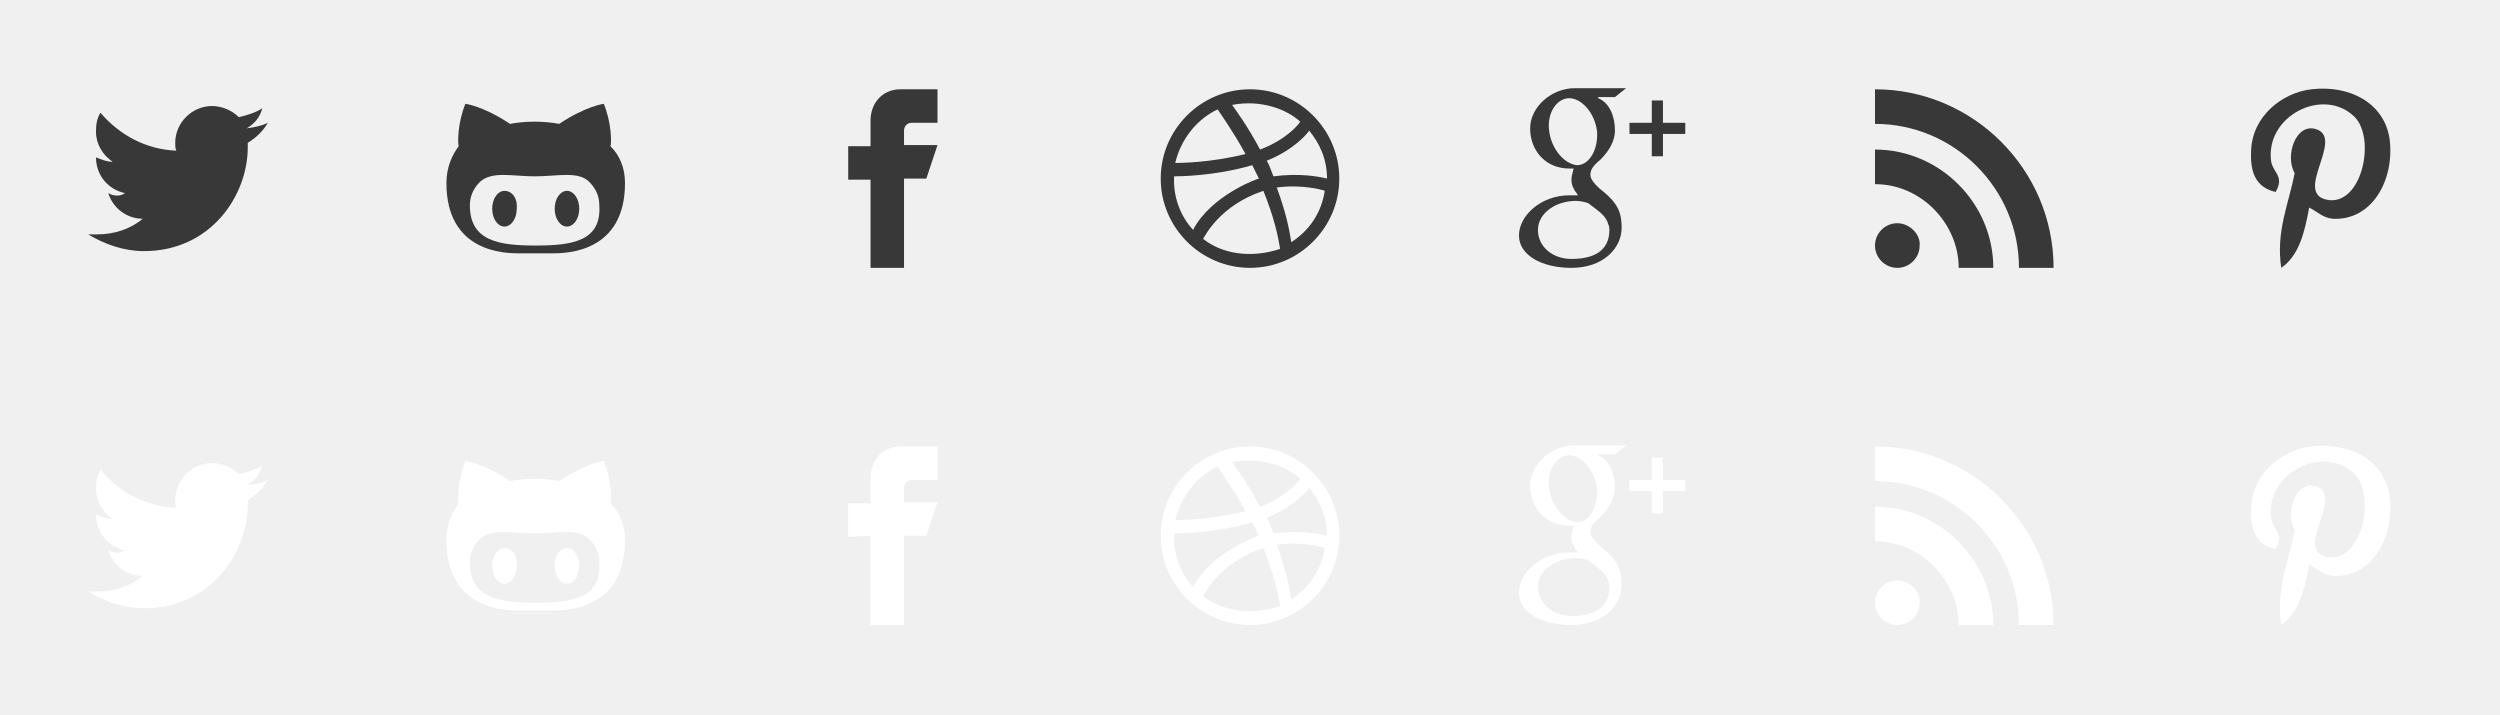
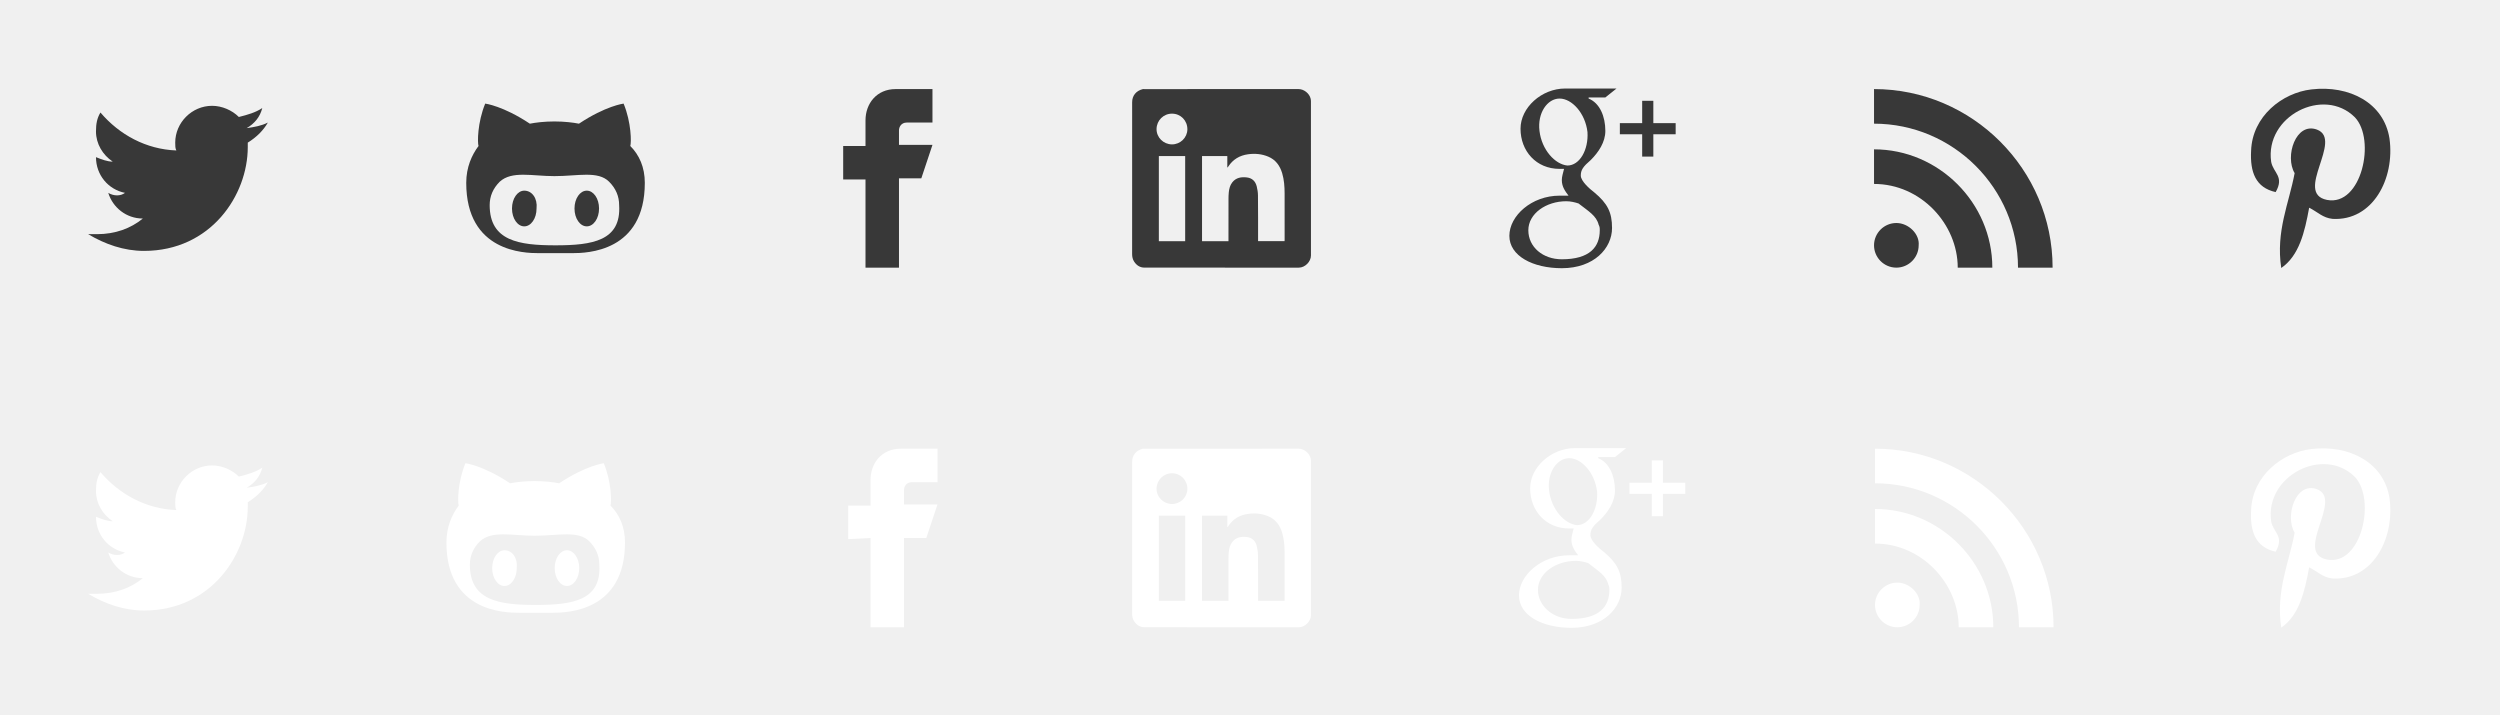
<svg xmlns="http://www.w3.org/2000/svg" version="1.1" id="Layer_1" x="0px" y="0px" width="224px" height="64px" viewBox="0 0 224 64" enable-background="new 0 0 224 64" xml:space="preserve">
-   <path fill="#383838" d="M24,11c-0.6,0.3-1.2,0.4-1.9,0.5c0.7-0.4,1.2-1,1.4-1.8c-0.6,0.4-1.3,0.6-2.1,0.8c-0.6-0.6-1.5-1-2.4-1  c-1.8,0-3.3,1.5-3.3,3.3c0,0.3,0,0.5,0.1,0.7c-2.7-0.1-5.1-1.4-6.8-3.4c-0.3,0.5-0.4,1-0.4,1.7c0,1.1,0.6,2.1,1.5,2.7  c-0.5,0-1-0.2-1.5-0.4l0,0c0,1.6,1.1,2.9,2.6,3.2c-0.4,0.3-1,0.3-1.5,0c0.4,1.3,1.6,2.3,3.1,2.3c-1.1,0.9-2.5,1.4-4.1,1.4  c-0.3,0-0.5,0-0.8,0c1.5,0.9,3.2,1.5,5,1.5c6,0,9.3-5,9.3-9.3c0-0.1,0-0.3,0-0.4C23,12.3,23.6,11.7,24,11z" />
-   <path fill="#383838" d="M78,16v8h3v-8h2l1-3h-3c0,0,0-0.5,0-1.3c0-0.3,0.2-0.7,0.7-0.7c1,0,2.9,0,2.3,0V8c0,0-1.6,0-3.3,0  C79,8,78,9.3,78,10.8s0,2.3,0,2.3h-2v3h2V16z" />
-   <path fill="#383838" d="M112,24c-4.4,0-8-3.6-8-8s3.6-8,8-8s8,3.6,8,8S116.4,24,112,24z M118.7,17.1c-0.2-0.1-2.1-0.6-4.3-0.3  c0.9,2.5,1.1,3.7,1.3,4.9C117.4,20.6,118.4,19,118.7,17.1z M114.7,22.3c-0.2-1.2-0.5-2.7-1.5-5.2l0,0c-3.9,1.3-5.2,4-5.4,4.3  C109.4,22.7,112,23.2,114.7,22.3z M106.9,20.6c1.6-3.1,5.8-4.6,5.9-4.6c-0.2-0.4-0.4-0.8-0.6-1.2c-3.4,1-6.7,1-7,1  C105.1,17.7,105.8,19.4,106.9,20.6z M105.3,14.6c0.3,0,3.1,0,6.3-0.8c-1.1-2-2.3-3.7-2.5-4C107.2,10.7,105.8,12.5,105.3,14.6z   M110.4,9.4c0.2,0.3,1.4,1.9,2.5,4c2.4-0.9,3.5-2.3,3.6-2.5C115.3,9.8,113,8.9,110.4,9.4z M117.3,11.7c-0.1,0.2-1.3,1.7-3.8,2.7  c0.2,0.3,0.4,0.9,0.6,1.4c2.3-0.3,4,0,4.8,0.2C118.9,14.2,118.2,12.8,117.3,11.7z" />
-   <path fill="#383838" d="M170,20c-1.1,0-2,0.9-2,2c0,1.1,0.9,2,2,2c1.1,0,2-0.9,2-2C172.1,21,171.1,20,170,20z M168,13.4v3.1  c4.2,0,7.5,3.6,7.5,7.5h3.1C178.6,18.2,173.8,13.4,168,13.4z M168,8v3.1c7.1,0,12.9,5.8,12.9,12.9h3.1C184,15.2,176.8,8,168,8z" />
-   <path fill="#383838" d="M50.8,17.1c-0.6,0-1.1,0.7-1.1,1.6c0,0.9,0.5,1.6,1.1,1.6c0.6,0,1.1-0.7,1.1-1.6  C51.9,17.8,51.4,17.1,50.8,17.1z M54.7,13.1c0.1-0.3,0.1-2.1-0.6-3.8c0,0-1.6,0.2-4,1.8c-0.5-0.1-1.3-0.2-2.2-0.2s-1.7,0.1-2.2,0.2  c-2.4-1.6-4-1.8-4-1.8c-0.7,1.7-0.7,3.5-0.6,3.8C40.5,13.9,40,15,40,16.4c0,6.2,5.2,6.3,6.5,6.3c0.3,0,0.9,0,1.5,0  c0.6,0,1.2,0,1.5,0c1.3,0,6.5-0.1,6.5-6.3C56,15,55.5,13.9,54.7,13.1z M48,22L48,22c-3.3,0-5.9-0.4-5.9-3.6c0-0.8,0.3-1.5,0.9-2.1  c1.1-1,2.9-0.5,4.9-0.5c0,0,0,0,0,0c0,0,0,0,0,0c2.1,0,3.9-0.5,4.9,0.5c0.6,0.6,0.9,1.3,0.9,2.1C53.9,21.6,51.3,22,48,22z   M45.2,17.1c-0.6,0-1.1,0.7-1.1,1.6c0,0.9,0.5,1.6,1.1,1.6c0.6,0,1.1-0.7,1.1-1.6C46.4,17.8,45.9,17.1,45.2,17.1z" />
-   <path fill="#383838" d="M143.1,11.8c-0.2-1.7-1.4-3-2.5-3s-2,1.3-1.8,2.9c0.2,1.7,1.4,3,2.5,3.1C142.4,14.8,143.2,13.4,143.1,11.8z   M141.2,18c-1.8,0-3.4,1.1-3.4,2.6s1.3,2.6,3,2.6c2.5,0,3.4-1.1,3.4-2.6c0-0.2,0-0.3-0.1-0.5c-0.2-0.8-0.9-1.2-1.8-1.9  C142,18.1,141.6,18,141.2,18z M143.2,8.8c1,0.4,1.5,1.6,1.5,2.9c0,1-0.6,1.9-1.3,2.6c-0.7,0.6-0.9,0.9-0.9,1.4  c0,0.5,0.8,1.2,1.2,1.5c1.2,1,1.6,1.8,1.6,3.2c0,1.8-1.6,3.6-4.5,3.6c-2.6,0-4.7-1.1-4.7-2.9c0-1.8,2-3.6,4.5-3.6h0.8  c-0.3-0.4-0.6-0.8-0.6-1.4c0-0.3,0.1-0.6,0.2-1c-0.2,0-0.3,0-0.4,0c-2.1,0-3.5-1.6-3.5-3.6c0-1.9,1.9-3.6,4-3.6h4.6l-1,0.8H143.2  L143.2,8.8z M151,12h-2v2h-1v-2h-2v-1h2V9h1v2h2V12z" />
-   <path fill="#383838" d="M206.9,18.6c-0.4,2.2-0.9,4.3-2.5,5.4c-0.5-3.3,0.7-5.8,1.2-8.5c-0.9-1.5,0.1-4.6,2-3.9  c2.4,0.9-2.1,5.7,0.9,6.3c3.1,0.6,4.4-5.4,2.5-7.4c-2.8-2.8-8.1-0.1-7.5,4c0.2,1,1.2,1.3,0.4,2.7c-1.8-0.4-2.3-1.8-2.2-3.7  c0.1-3.1,2.8-5.2,5.4-5.5c3.4-0.4,6.5,1.2,7,4.4c0.5,3.6-1.5,7.4-5.1,7.2C208.1,19.5,207.7,19,206.9,18.6z" />
-   <path fill="#FFFFFF" d="M24,43c-0.6,0.3-1.2,0.4-1.9,0.5c0.7-0.4,1.2-1,1.4-1.8c-0.6,0.4-1.3,0.6-2.1,0.8c-0.6-0.6-1.5-1-2.4-1  c-1.8,0-3.3,1.5-3.3,3.3c0,0.3,0,0.5,0.1,0.7c-2.7-0.1-5.1-1.4-6.8-3.4c-0.3,0.5-0.4,1-0.4,1.7c0,1.1,0.6,2.1,1.5,2.7  c-0.5,0-1-0.2-1.5-0.4l0,0c0,1.6,1.1,2.9,2.6,3.2c-0.4,0.3-1,0.3-1.5,0c0.4,1.3,1.6,2.3,3.1,2.3c-1.1,0.9-2.5,1.4-4.1,1.4  c-0.3,0-0.5,0-0.8,0c1.5,0.9,3.2,1.5,5,1.5c6,0,9.3-5,9.3-9.3c0-0.1,0-0.3,0-0.4C23,44.3,23.6,43.7,24,43z" />
-   <path fill="#FFFFFF" d="M78,48v8h3v-8h2l1-3h-3c0,0,0-0.5,0-1.3c0-0.3,0.2-0.7,0.7-0.7c1,0,2.9,0,2.3,0v-3c0,0-1.6,0-3.3,0  C79,40,78,41.3,78,42.8s0,2.3,0,2.3h-2v3L78,48L78,48z" />
-   <path fill="#FFFFFF" d="M112,56c-4.4,0-8-3.6-8-8s3.6-8,8-8s8,3.6,8,8S116.4,56,112,56z M118.7,49.1c-0.2-0.1-2.1-0.6-4.3-0.3  c0.9,2.5,1.1,3.7,1.3,4.9C117.4,52.6,118.4,51,118.7,49.1z M114.7,54.3c-0.2-1.2-0.5-2.7-1.5-5.2l0,0c-3.9,1.3-5.2,4-5.4,4.3  C109.4,54.7,112,55.2,114.7,54.3z M106.9,52.6c1.6-3.1,5.8-4.6,5.9-4.6c-0.2-0.4-0.4-0.8-0.6-1.2c-3.4,1-6.7,1-7,1  C105.1,49.7,105.8,51.4,106.9,52.6z M105.3,46.6c0.3,0,3.1,0,6.3-0.8c-1.1-2-2.3-3.7-2.5-4C107.2,42.7,105.8,44.5,105.3,46.6z   M110.4,41.4c0.2,0.3,1.4,1.9,2.5,4c2.4-0.9,3.5-2.3,3.6-2.5C115.3,41.8,113,40.9,110.4,41.4z M117.3,43.7c-0.1,0.2-1.3,1.7-3.8,2.7  c0.2,0.3,0.4,0.9,0.6,1.4c2.3-0.3,4,0,4.8,0.2C118.9,46.2,118.2,44.8,117.3,43.7z" />
-   <path fill="#FFFFFF" d="M170,52c-1.1,0-2,0.9-2,2c0,1.1,0.9,2,2,2c1.1,0,2-0.9,2-2C172.1,53,171.1,52,170,52z M168,45.4v3.1  c4.2,0,7.5,3.6,7.5,7.5h3.1C178.6,50.2,173.8,45.4,168,45.4z M168,40v3.1c7.1,0,12.9,5.8,12.9,12.9h3.1C184,47.2,176.8,40,168,40z" />
-   <path fill="#FFFFFF" d="M50.8,49.1c-0.6,0-1.1,0.7-1.1,1.6c0,0.9,0.5,1.6,1.1,1.6c0.6,0,1.1-0.7,1.1-1.6  C51.9,49.8,51.4,49.1,50.8,49.1z M54.7,45.1c0.1-0.3,0.1-2.1-0.6-3.8c0,0-1.6,0.2-4,1.8c-0.5-0.1-1.3-0.2-2.2-0.2s-1.7,0.1-2.2,0.2  c-2.4-1.6-4-1.8-4-1.8c-0.7,1.7-0.7,3.5-0.6,3.8C40.5,45.9,40,47,40,48.4c0,6.2,5.2,6.3,6.5,6.3c0.3,0,0.9,0,1.5,0  c0.6,0,1.2,0,1.5,0c1.3,0,6.5-0.1,6.5-6.3C56,47,55.5,45.9,54.7,45.1z M48,54L48,54c-3.3,0-5.9-0.4-5.9-3.6c0-0.8,0.3-1.5,0.9-2.1  c1.1-1,2.9-0.5,4.9-0.5c0,0,0,0,0,0c0,0,0,0,0,0c2.1,0,3.9-0.5,4.9,0.5c0.6,0.6,0.9,1.3,0.9,2.1C53.9,53.6,51.3,54,48,54z   M45.2,49.1c-0.6,0-1.1,0.7-1.1,1.6c0,0.9,0.5,1.6,1.1,1.6c0.6,0,1.1-0.7,1.1-1.6C46.4,49.8,45.9,49.1,45.2,49.1z" />
-   <path fill="#FFFFFF" d="M143.1,43.8c-0.2-1.7-1.4-3-2.5-3s-2,1.3-1.8,2.9c0.2,1.7,1.4,3,2.5,3.1C142.4,46.8,143.2,45.4,143.1,43.8z   M141.2,50c-1.8,0-3.4,1.1-3.4,2.6c0,1.4,1.3,2.6,3,2.6c2.5,0,3.4-1.1,3.4-2.6c0-0.2,0-0.3-0.1-0.5c-0.2-0.8-0.9-1.2-1.8-1.9  C142,50.1,141.6,50,141.2,50z M143.2,40.8c1,0.4,1.5,1.6,1.5,2.9c0,1-0.6,1.9-1.3,2.6c-0.7,0.6-0.9,0.9-0.9,1.4  c0,0.5,0.8,1.2,1.2,1.5c1.2,1,1.6,1.8,1.6,3.2c0,1.8-1.6,3.6-4.5,3.6c-2.6,0-4.7-1.1-4.7-2.9c0-1.8,2-3.6,4.5-3.6h0.8  c-0.3-0.4-0.6-0.8-0.6-1.4c0-0.3,0.1-0.6,0.2-1c-0.2,0-0.3,0-0.4,0c-2.1,0-3.5-1.6-3.5-3.6c0-1.9,1.9-3.6,4-3.6h4.6l-1,0.8H143.2  L143.2,40.8z M151,44h-2v2h-1v-2h-2v-1h2v-2h1v2h2V44z" />
-   <path fill="#FFFFFF" d="M206.9,50.6c-0.4,2.2-0.9,4.3-2.5,5.4c-0.5-3.3,0.7-5.8,1.2-8.5c-0.9-1.5,0.1-4.6,2-3.9  c2.4,0.9-2.1,5.7,0.9,6.3c3.1,0.6,4.4-5.4,2.5-7.4c-2.8-2.8-8.1-0.1-7.5,4c0.2,1,1.2,1.3,0.4,2.7c-1.8-0.4-2.3-1.8-2.2-3.7  c0.1-3.1,2.8-5.2,5.4-5.5c3.4-0.4,6.5,1.2,7,4.4c0.5,3.6-1.5,7.4-5.1,7.2C208.1,51.5,207.7,51,206.9,50.6z" />
+   <path fill="#383838" d="M24,10.981c-0.6,0.3-1.2,0.4-1.9,0.5c0.7-0.4,1.2-1,1.4-1.8c-0.6,0.4-1.3,0.6-2.1,0.8c-0.6-0.6-1.5-1-2.4-1  c-1.8,0-3.3,1.5-3.3,3.3c0,0.3,0,0.5,0.1,0.7c-2.7-0.1-5.1-1.4-6.8-3.4c-0.3,0.5-0.4,1-0.4,1.7c0,1.1,0.6,2.1,1.5,2.7  c-0.5,0-1-0.2-1.5-0.4l0,0c0,1.6,1.1,2.9,2.6,3.2c-0.4,0.3-1,0.3-1.5,0c0.4,1.3,1.6,2.3,3.1,2.3c-1.1,0.9-2.5,1.4-4.1,1.4  c-0.3,0-0.5,0-0.8,0c1.5,0.9,3.2,1.5,5,1.5c6,0,9.3-5,9.3-9.3c0-0.1,0-0.3,0-0.4C23,12.281,23.6,11.682,24,10.981z" />
+   <path fill="#383838" d="M77.549,15.981v8h3v-8h2l1-3h-3c0,0,0-0.5,0-1.3c0-0.3,0.2-0.7,0.7-0.7c1,0,2.9,0,2.3,0v-3c0,0-1.6,0-3.3,0  c-1.7,0-2.7,1.3-2.7,2.8s0,2.3,0,2.3h-2v3h2V15.981z" />
+   <path fill="#383838" d="M169.913,19.981c-1.1,0-2,0.9-2,2s0.9,2,2,2s2-0.9,2-2C172.013,20.981,171.013,19.981,169.913,19.981z   M167.913,13.381v3.1c4.2,0,7.5,3.6,7.5,7.5h3.1C178.513,18.182,173.713,13.381,167.913,13.381z M167.913,7.981v3.1  c7.1,0,12.9,5.8,12.9,12.9h3.1C183.913,15.182,176.713,7.981,167.913,7.981z" />
+   <path fill="#383838" d="M52.575,17.082c-0.6,0-1.1,0.7-1.1,1.6c0,0.9,0.5,1.6,1.1,1.6c0.6,0,1.1-0.7,1.1-1.6  C53.675,17.781,53.175,17.082,52.575,17.082z M56.475,13.082c0.1-0.3,0.1-2.1-0.6-3.8c0,0-1.6,0.2-4,1.8c-0.5-0.1-1.3-0.2-2.2-0.2  s-1.7,0.1-2.2,0.2c-2.4-1.6-4-1.8-4-1.8c-0.7,1.7-0.7,3.5-0.6,3.8c-0.6,0.8-1.1,1.9-1.1,3.3c0,6.2,5.2,6.3,6.5,6.3  c0.3,0,0.9,0,1.5,0s1.2,0,1.5,0c1.3,0,6.5-0.1,6.5-6.3C57.775,14.981,57.275,13.881,56.475,13.082z M49.775,21.981L49.775,21.981  c-3.3,0-5.9-0.4-5.9-3.6c0-0.8,0.3-1.5,0.9-2.1c1.1-1,2.9-0.5,4.9-0.5l0,0l0,0c2.1,0,3.9-0.5,4.9,0.5c0.6,0.6,0.9,1.3,0.9,2.1  C55.675,21.582,53.075,21.981,49.775,21.981z M46.975,17.082c-0.6,0-1.1,0.7-1.1,1.6c0,0.9,0.5,1.6,1.1,1.6c0.6,0,1.1-0.7,1.1-1.6  C48.175,17.781,47.675,17.082,46.975,17.082z" />
+   <path fill="#383838" d="M142.238,11.831c-0.199-1.699-1.399-3-2.5-3c-1.1,0-2,1.301-1.8,2.9c0.2,1.7,1.4,3,2.5,3.1  C141.539,14.831,142.339,13.432,142.238,11.831z M140.339,18.031c-1.8,0-3.4,1.101-3.4,2.601s1.3,2.6,3,2.6c2.5,0,3.4-1.1,3.4-2.6  c0-0.2,0-0.301-0.101-0.5c-0.199-0.801-0.899-1.2-1.8-1.9C141.139,18.132,140.738,18.031,140.339,18.031z M142.339,8.831  c1,0.4,1.5,1.601,1.5,2.9c0,1-0.601,1.9-1.3,2.6c-0.7,0.601-0.9,0.9-0.9,1.4s0.8,1.2,1.2,1.5c1.2,1,1.6,1.8,1.6,3.2  c0,1.8-1.6,3.6-4.5,3.6c-2.6,0-4.7-1.1-4.7-2.899c0-1.801,2-3.601,4.5-3.601h0.801c-0.301-0.399-0.601-0.8-0.601-1.399  c0-0.301,0.101-0.601,0.2-1c-0.2,0-0.3,0-0.4,0c-2.1,0-3.5-1.601-3.5-3.601c0-1.899,1.9-3.6,4-3.6h4.601l-1,0.8h-1.5V8.831z   M150.139,12.031h-2v2h-1v-2h-2v-1h2v-2h1v2h2V12.031z" />
+   <path fill="#383838" d="M206.9,18.612c-0.4,2.2-0.9,4.3-2.5,5.4c-0.5-3.3,0.699-5.8,1.199-8.5c-0.899-1.5,0.101-4.6,2-3.9  c2.4,0.9-2.1,5.7,0.9,6.3c3.1,0.6,4.4-5.4,2.5-7.4c-2.8-2.8-8.1-0.1-7.5,4c0.2,1,1.2,1.3,0.4,2.7c-1.801-0.4-2.301-1.8-2.2-3.7  c0.1-3.1,2.8-5.2,5.399-5.5c3.4-0.4,6.5,1.2,7,4.4c0.5,3.6-1.5,7.4-5.1,7.2C208.1,19.512,207.7,19.012,206.9,18.612z" />
+   <path fill="#FFFFFF" d="M24,43.203c-0.6,0.3-1.2,0.4-1.9,0.5c0.7-0.4,1.2-1,1.4-1.8c-0.6,0.399-1.3,0.6-2.1,0.8  c-0.6-0.6-1.5-1-2.4-1c-1.8,0-3.3,1.5-3.3,3.3c0,0.3,0,0.5,0.1,0.7c-2.7-0.1-5.1-1.4-6.8-3.4c-0.3,0.5-0.4,1-0.4,1.7  c0,1.101,0.6,2.101,1.5,2.7c-0.5,0-1-0.2-1.5-0.4l0,0c0,1.601,1.1,2.9,2.6,3.2c-0.4,0.3-1,0.3-1.5,0c0.4,1.3,1.6,2.3,3.1,2.3  c-1.1,0.9-2.5,1.4-4.1,1.4c-0.3,0-0.5,0-0.8,0c1.5,0.9,3.2,1.5,5,1.5c6,0,9.3-5,9.3-9.3c0-0.101,0-0.3,0-0.4  C23,44.503,23.6,43.903,24,43.203z" />
+   <path fill="#FFFFFF" d="M78,48.203v8h3v-8h2l1-3h-3c0,0,0-0.5,0-1.3c0-0.3,0.2-0.7,0.7-0.7c1,0,2.9,0,2.3,0v-3c0,0-1.6,0-3.3,0  c-1.7,0-2.7,1.3-2.7,2.8s0,2.3,0,2.3h-2v3L78,48.203L78,48.203z" />
+   <path fill="#FFFFFF" d="M170,52.203c-1.1,0-2,0.9-2,2s0.9,2,2,2s2-0.9,2-2C172.1,53.203,171.1,52.203,170,52.203z M168,45.604v3.1  c4.2,0,7.5,3.6,7.5,7.5h3.1C178.6,50.403,173.8,45.604,168,45.604z M168,40.203v3.1c7.1,0,12.9,5.801,12.9,12.9h3.1  C184,47.403,176.8,40.203,168,40.203z" />
+   <path fill="#FFFFFF" d="M50.8,49.303c-0.6,0-1.1,0.7-1.1,1.601c0,0.899,0.5,1.6,1.1,1.6c0.6,0,1.1-0.7,1.1-1.6  C51.9,50.003,51.4,49.303,50.8,49.303z M54.7,45.303c0.1-0.3,0.1-2.1-0.6-3.8c0,0-1.6,0.2-4,1.8c-0.5-0.1-1.3-0.199-2.2-0.199  s-1.7,0.1-2.2,0.199c-2.4-1.6-4-1.8-4-1.8c-0.7,1.7-0.7,3.5-0.6,3.8c-0.6,0.801-1.1,1.9-1.1,3.301c0,6.199,5.2,6.3,6.5,6.3  c0.3,0,0.9,0,1.5,0s1.2,0,1.5,0c1.3,0,6.5-0.101,6.5-6.3C56,47.203,55.5,46.104,54.7,45.303z M48,54.203L48,54.203  c-3.3,0-5.9-0.4-5.9-3.6c0-0.801,0.3-1.5,0.9-2.101c1.1-1,2.9-0.5,4.9-0.5l0,0l0,0c2.1,0,3.9-0.5,4.9,0.5  c0.6,0.601,0.9,1.3,0.9,2.101C53.9,53.803,51.3,54.203,48,54.203z M45.2,49.303c-0.6,0-1.1,0.7-1.1,1.601c0,0.899,0.5,1.6,1.1,1.6  c0.6,0,1.1-0.7,1.1-1.6C46.4,50.003,45.9,49.303,45.2,49.303z" />
+   <path fill="#FFFFFF" d="M143.1,44.053c-0.199-1.7-1.399-3-2.5-3c-1.1,0-2,1.3-1.8,2.9c0.2,1.7,1.4,3,2.5,3.1  C142.4,47.053,143.2,45.653,143.1,44.053z M141.2,50.253c-1.8,0-3.4,1.1-3.4,2.6c0,1.4,1.3,2.601,3,2.601c2.5,0,3.4-1.101,3.4-2.601  c0-0.199,0-0.3-0.101-0.5c-0.199-0.8-0.899-1.199-1.8-1.899C142,50.353,141.6,50.253,141.2,50.253z M143.2,41.053  c1,0.4,1.5,1.601,1.5,2.9c0,1-0.601,1.899-1.3,2.6c-0.7,0.601-0.9,0.9-0.9,1.4s0.8,1.2,1.2,1.5c1.2,1,1.6,1.8,1.6,3.2  c0,1.8-1.6,3.6-4.5,3.6c-2.6,0-4.7-1.1-4.7-2.9c0-1.8,2-3.6,4.5-3.6h0.801c-0.301-0.4-0.601-0.8-0.601-1.4c0-0.3,0.101-0.6,0.2-1  c-0.2,0-0.3,0-0.4,0c-2.1,0-3.5-1.6-3.5-3.6c0-1.9,1.9-3.6,4-3.6h4.601l-1,0.8h-1.5V41.053z M151,44.253h-2v2h-1v-2h-2v-1h2v-2h1v2  h2V44.253z" />
+   <path fill="#FFFFFF" d="M206.9,50.833c-0.4,2.2-0.9,4.301-2.5,5.4c-0.5-3.3,0.699-5.8,1.199-8.5c-0.899-1.5,0.101-4.6,2-3.9  c2.4,0.9-2.1,5.7,0.9,6.301c3.1,0.6,4.4-5.4,2.5-7.4c-2.8-2.8-8.1-0.1-7.5,4c0.2,1,1.2,1.3,0.4,2.7c-1.801-0.4-2.301-1.8-2.2-3.7  c0.1-3.1,2.8-5.2,5.399-5.5c3.4-0.4,6.5,1.2,7,4.4c0.5,3.6-1.5,7.399-5.1,7.199C208.1,51.733,207.7,51.233,206.9,50.833z" />
+   <g>
+     <path fill-rule="evenodd" clip-rule="evenodd" fill="#383838" d="M109.449,23.98c-2.303,0-4.606,0.002-6.909-0.002   c-0.402-0.001-0.703-0.204-0.921-0.537c-0.134-0.205-0.181-0.435-0.181-0.676c0.001-4.535,0-9.072,0.002-13.607   c0-0.597,0.363-1.023,0.943-1.17c0.046-0.011,0.097-0.004,0.145-0.004c4.61,0,9.219,0.002,13.831-0.002   c0.47,0,0.962,0.384,1.074,0.86c0.019,0.079,0.026,0.162,0.027,0.244c0.001,4.601,0,9.203,0.002,13.804   c0,0.557-0.534,1.092-1.092,1.091C114.063,23.978,111.756,23.98,109.449,23.98z M107.702,13.983c0,2.551,0,5.088,0,7.626   c0.793,0,1.576,0,2.369,0c0-0.061,0-0.112,0-0.164c0-1.198-0.001-2.396,0.002-3.593c0-0.21,0.006-0.422,0.027-0.63   c0.035-0.316,0.109-0.624,0.311-0.88c0.332-0.426,0.795-0.499,1.291-0.446c0.484,0.052,0.783,0.338,0.899,0.798   c0.066,0.266,0.111,0.544,0.113,0.816c0.014,1.312,0.009,2.624,0.01,3.935c0,0.055,0,0.11,0,0.163c0.804,0,1.587,0,2.372,0   c0.002-0.045,0.006-0.079,0.006-0.114c0-1.39,0.002-2.781-0.001-4.172c-0.002-0.605-0.043-1.208-0.216-1.793   c-0.202-0.68-0.581-1.216-1.255-1.496c-0.58-0.243-1.189-0.295-1.806-0.21c-0.75,0.103-1.353,0.457-1.771,1.101   c-0.018,0.027-0.038,0.053-0.058,0.079c-0.01-0.002-0.019-0.004-0.028-0.005c0-0.338,0-0.675,0-1.015   C109.202,13.983,108.458,13.983,107.702,13.983z M103.833,13.984c0,2.552,0,5.087,0,7.626c0.793,0,1.575,0,2.358,0   c0-2.548,0-5.087,0-7.626C105.4,13.984,104.621,13.984,103.833,13.984z M105.004,12.937c0.751,0.006,1.377-0.602,1.385-1.345   c0.008-0.786-0.594-1.404-1.372-1.409c-0.763-0.004-1.378,0.603-1.39,1.37C103.616,12.307,104.237,12.931,105.004,12.937z" />
+   </g>
+   <g>
+     <path fill-rule="evenodd" clip-rule="evenodd" fill="#FFFFFF" d="M109.449,56.201c-2.303,0-4.606,0.002-6.909-0.002   c-0.402,0-0.703-0.203-0.921-0.537c-0.134-0.205-0.181-0.434-0.181-0.676c0.001-4.535,0-9.072,0.002-13.607   c0-0.596,0.363-1.023,0.943-1.17c0.046-0.01,0.097-0.004,0.145-0.004c4.61,0,9.219,0.002,13.831-0.002   c0.47,0,0.962,0.385,1.074,0.861c0.019,0.078,0.026,0.162,0.027,0.244c0.001,4.6,0,9.203,0.002,13.803   c0,0.557-0.534,1.092-1.092,1.092C114.063,56.199,111.756,56.201,109.449,56.201z M107.702,46.205c0,2.551,0,5.088,0,7.625   c0.793,0,1.576,0,2.369,0c0-0.061,0-0.111,0-0.164c0-1.197-0.001-2.395,0.002-3.592c0-0.211,0.006-0.422,0.027-0.631   c0.035-0.316,0.109-0.623,0.311-0.879c0.332-0.426,0.795-0.5,1.291-0.447c0.484,0.053,0.783,0.338,0.899,0.799   c0.066,0.266,0.111,0.543,0.113,0.816c0.014,1.311,0.009,2.623,0.01,3.934c0,0.055,0,0.111,0,0.164c0.804,0,1.587,0,2.372,0   c0.002-0.045,0.006-0.08,0.006-0.115c0-1.389,0.002-2.781-0.001-4.172c-0.002-0.605-0.043-1.207-0.216-1.793   c-0.202-0.68-0.581-1.215-1.255-1.496c-0.58-0.242-1.189-0.295-1.806-0.209c-0.75,0.102-1.353,0.457-1.771,1.1   c-0.018,0.027-0.038,0.053-0.058,0.08c-0.01-0.002-0.019-0.004-0.028-0.006c0-0.338,0-0.674,0-1.014   C109.202,46.205,108.458,46.205,107.702,46.205z M103.833,46.205c0,2.553,0,5.088,0,7.627c0.793,0,1.575,0,2.358,0   c0-2.549,0-5.088,0-7.627C105.4,46.205,104.621,46.205,103.833,46.205z M105.004,45.158c0.751,0.006,1.377-0.602,1.385-1.344   c0.008-0.787-0.594-1.404-1.372-1.41c-0.763-0.004-1.378,0.604-1.39,1.371C103.616,44.529,104.237,45.152,105.004,45.158z" />
+   </g>
</svg>
